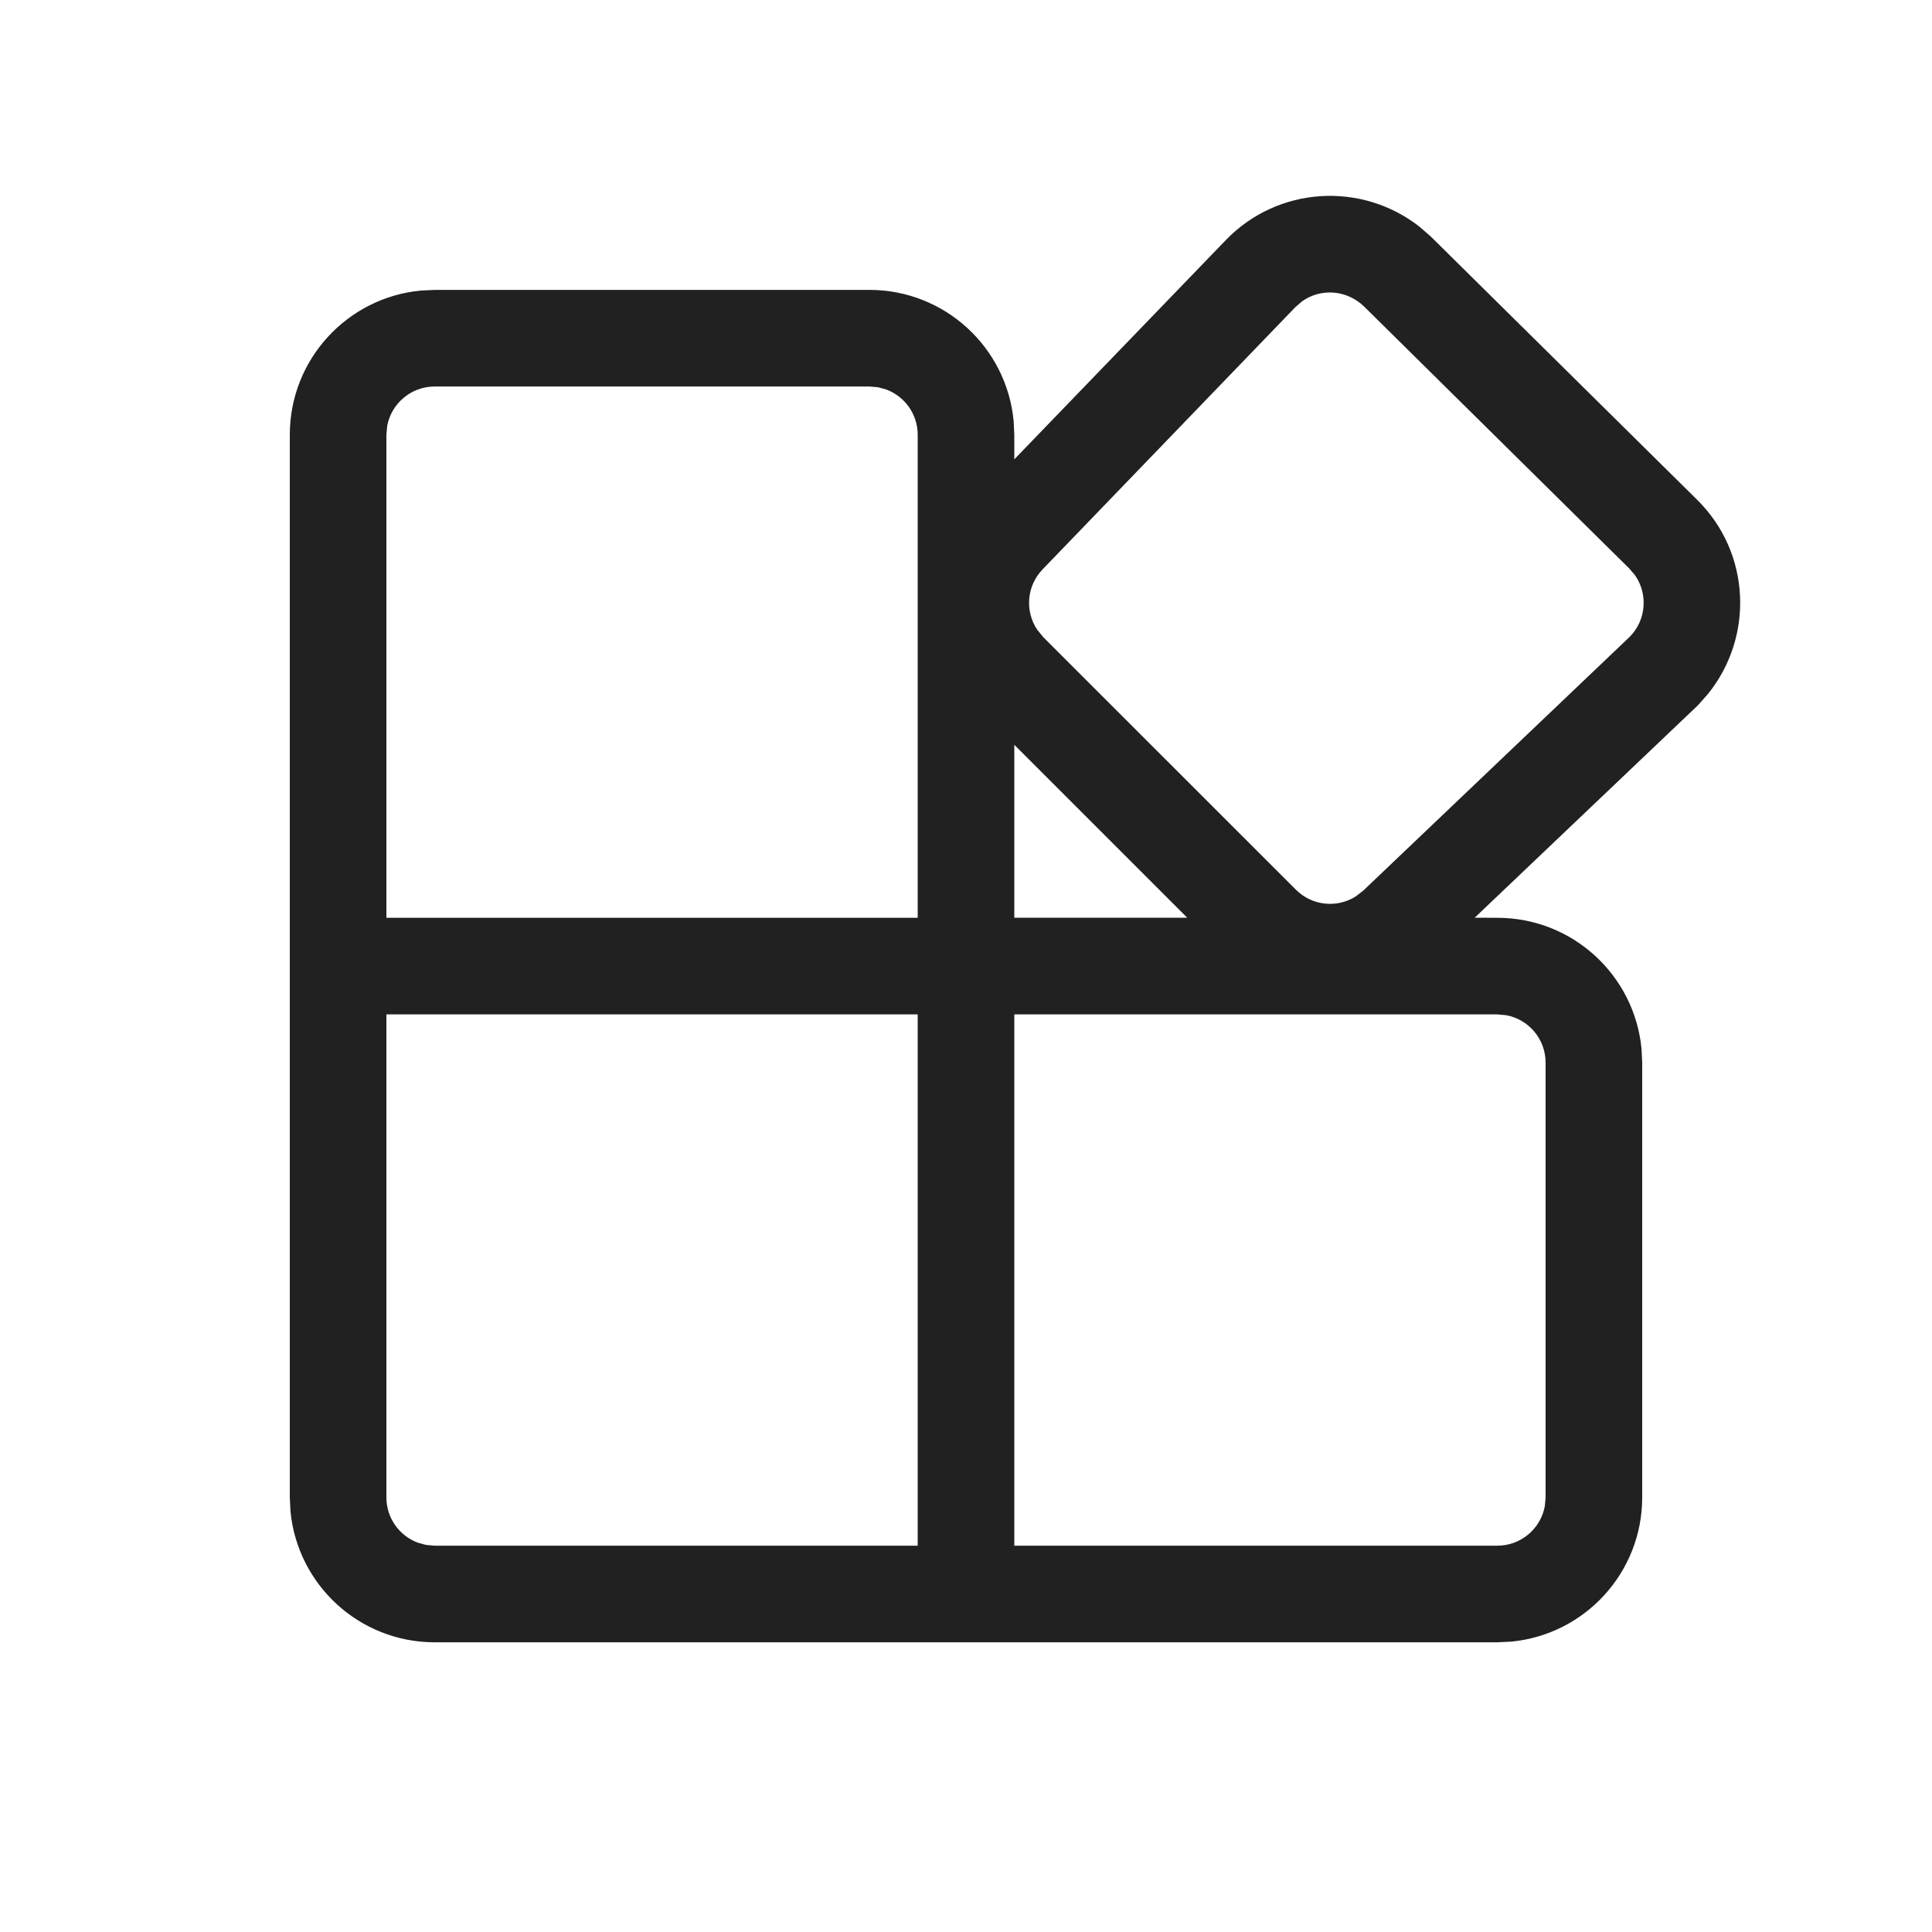
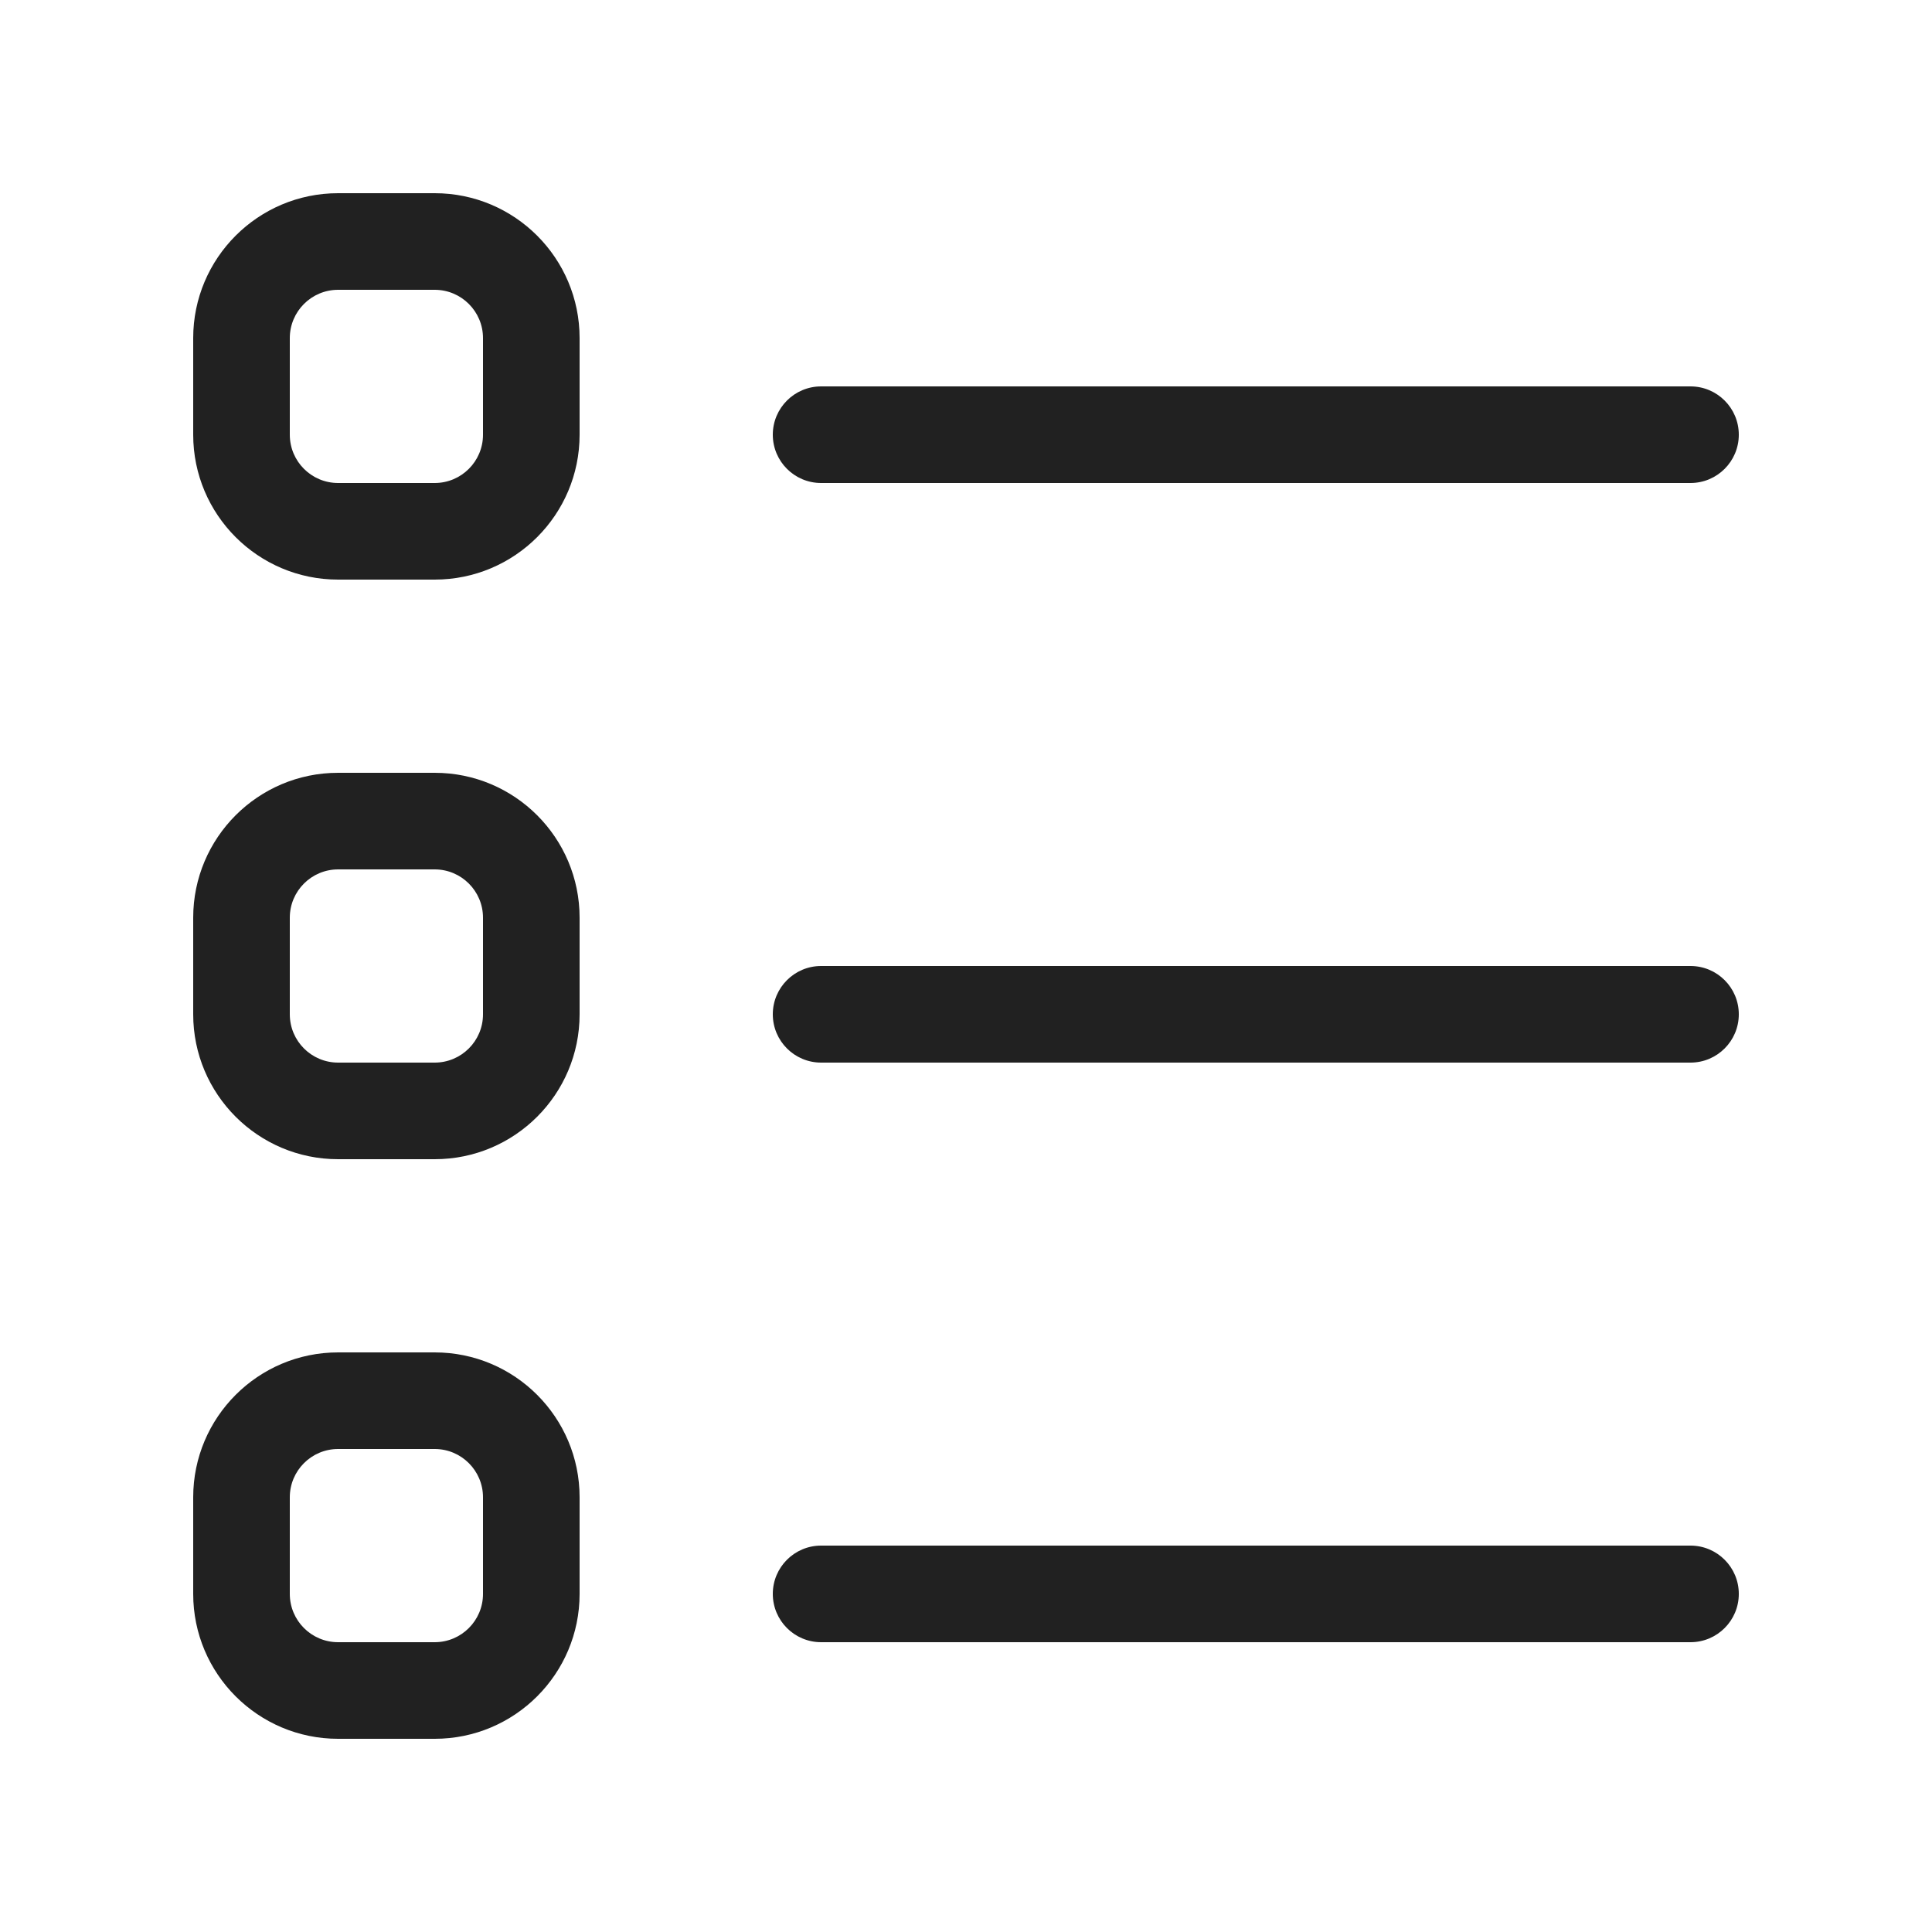
<svg xmlns="http://www.w3.org/2000/svg" width="20" height="20" viewBox="0 0 20 20" fill="none">
-   <path d="M4.5 17.001C3.72 17.001 3.08 16.406 3.007 15.645L3 15.501V4.501C3 3.721 3.595 3.08 4.356 3.008L4.5 3.001H9C9.78 3.001 10.42 3.596 10.493 4.356L10.5 4.501V4.755L12.689 2.486C13.228 1.927 14.096 1.877 14.696 2.348L14.812 2.449L17.569 5.174C18.122 5.72 18.161 6.589 17.68 7.185L17.577 7.301L15.266 9.5L15.5 9.501C16.28 9.501 16.92 10.096 16.993 10.857L17 11.001V15.501C17 16.281 16.405 16.921 15.645 16.994L15.5 17.001H4.5ZM9.5 10.501H4V15.501C4 15.716 4.135 15.899 4.326 15.97L4.41 15.993L4.5 16.001H9.5V10.501ZM15.5 10.501H10.5V16.001H15.5C15.745 16.001 15.95 15.824 15.992 15.591L16 15.501V11.001C16 10.755 15.823 10.551 15.59 10.509L15.5 10.501ZM10.5 7.71V9.5H12.29L10.5 7.71ZM9 4.001H4.5C4.255 4.001 4.05 4.178 4.008 4.411L4 4.501V9.501H9.5V4.501C9.5 4.286 9.365 4.103 9.174 4.032L9.09 4.009L9 4.001ZM14.122 3.174C13.94 2.997 13.669 2.982 13.477 3.121L13.409 3.18L10.793 5.894C10.627 6.066 10.609 6.326 10.736 6.517L10.799 6.595L13.415 9.21C13.583 9.378 13.841 9.402 14.034 9.28L14.113 9.219L16.871 6.592C17.043 6.418 17.061 6.148 16.925 5.954L16.866 5.885L14.122 3.174Z" fill="#212121" />
+   <path d="M2 3.5C2 2.672 2.672 2 3.5 2H4.5C5.328 2 6 2.672 6 3.5V4.5C6 5.328 5.328 6 4.5 6H3.5C2.672 6 2 5.328 2 4.5V3.5ZM3.5 3C3.224 3 3 3.224 3 3.5V4.5C3 4.776 3.224 5 3.5 5H4.5C4.776 5 5 4.776 5 4.5V3.5C5 3.224 4.776 3 4.5 3H3.5ZM2 9.5C2 8.672 2.672 8 3.5 8H4.5C5.328 8 6 8.672 6 9.5V10.5C6 11.328 5.328 12 4.5 12H3.5C2.672 12 2 11.328 2 10.5V9.5ZM3.5 9C3.224 9 3 9.224 3 9.5V10.5C3 10.776 3.224 11 3.5 11H4.5C4.776 11 5 10.776 5 10.5V9.5C5 9.224 4.776 9 4.5 9H3.5ZM2 15.5C2 14.672 2.672 14 3.5 14H4.5C5.328 14 6 14.672 6 15.5V16.5C6 17.328 5.328 18 4.5 18H3.5C2.672 18 2 17.328 2 16.5V15.5ZM3.5 15C3.224 15 3 15.224 3 15.5V16.5C3 16.776 3.224 17 3.5 17H4.5C4.776 17 5 16.776 5 16.5V15.5C5 15.224 4.776 15 4.5 15H3.5ZM8 4.5C8 4.224 8.224 4 8.5 4H17.5C17.776 4 18 4.224 18 4.5C18 4.776 17.776 5 17.5 5H8.5C8.224 5 8 4.776 8 4.5ZM8 10.5C8 10.224 8.224 10 8.5 10H17.5C17.776 10 18 10.224 18 10.5C18 10.776 17.776 11 17.5 11H8.5C8.224 11 8 10.776 8 10.5ZM8 16.5C8 16.224 8.224 16 8.5 16H17.5C17.776 16 18 16.224 18 16.5C18 16.776 17.776 17 17.5 17H8.5C8.224 17 8 16.776 8 16.5Z" fill="#212121" />
</svg>
